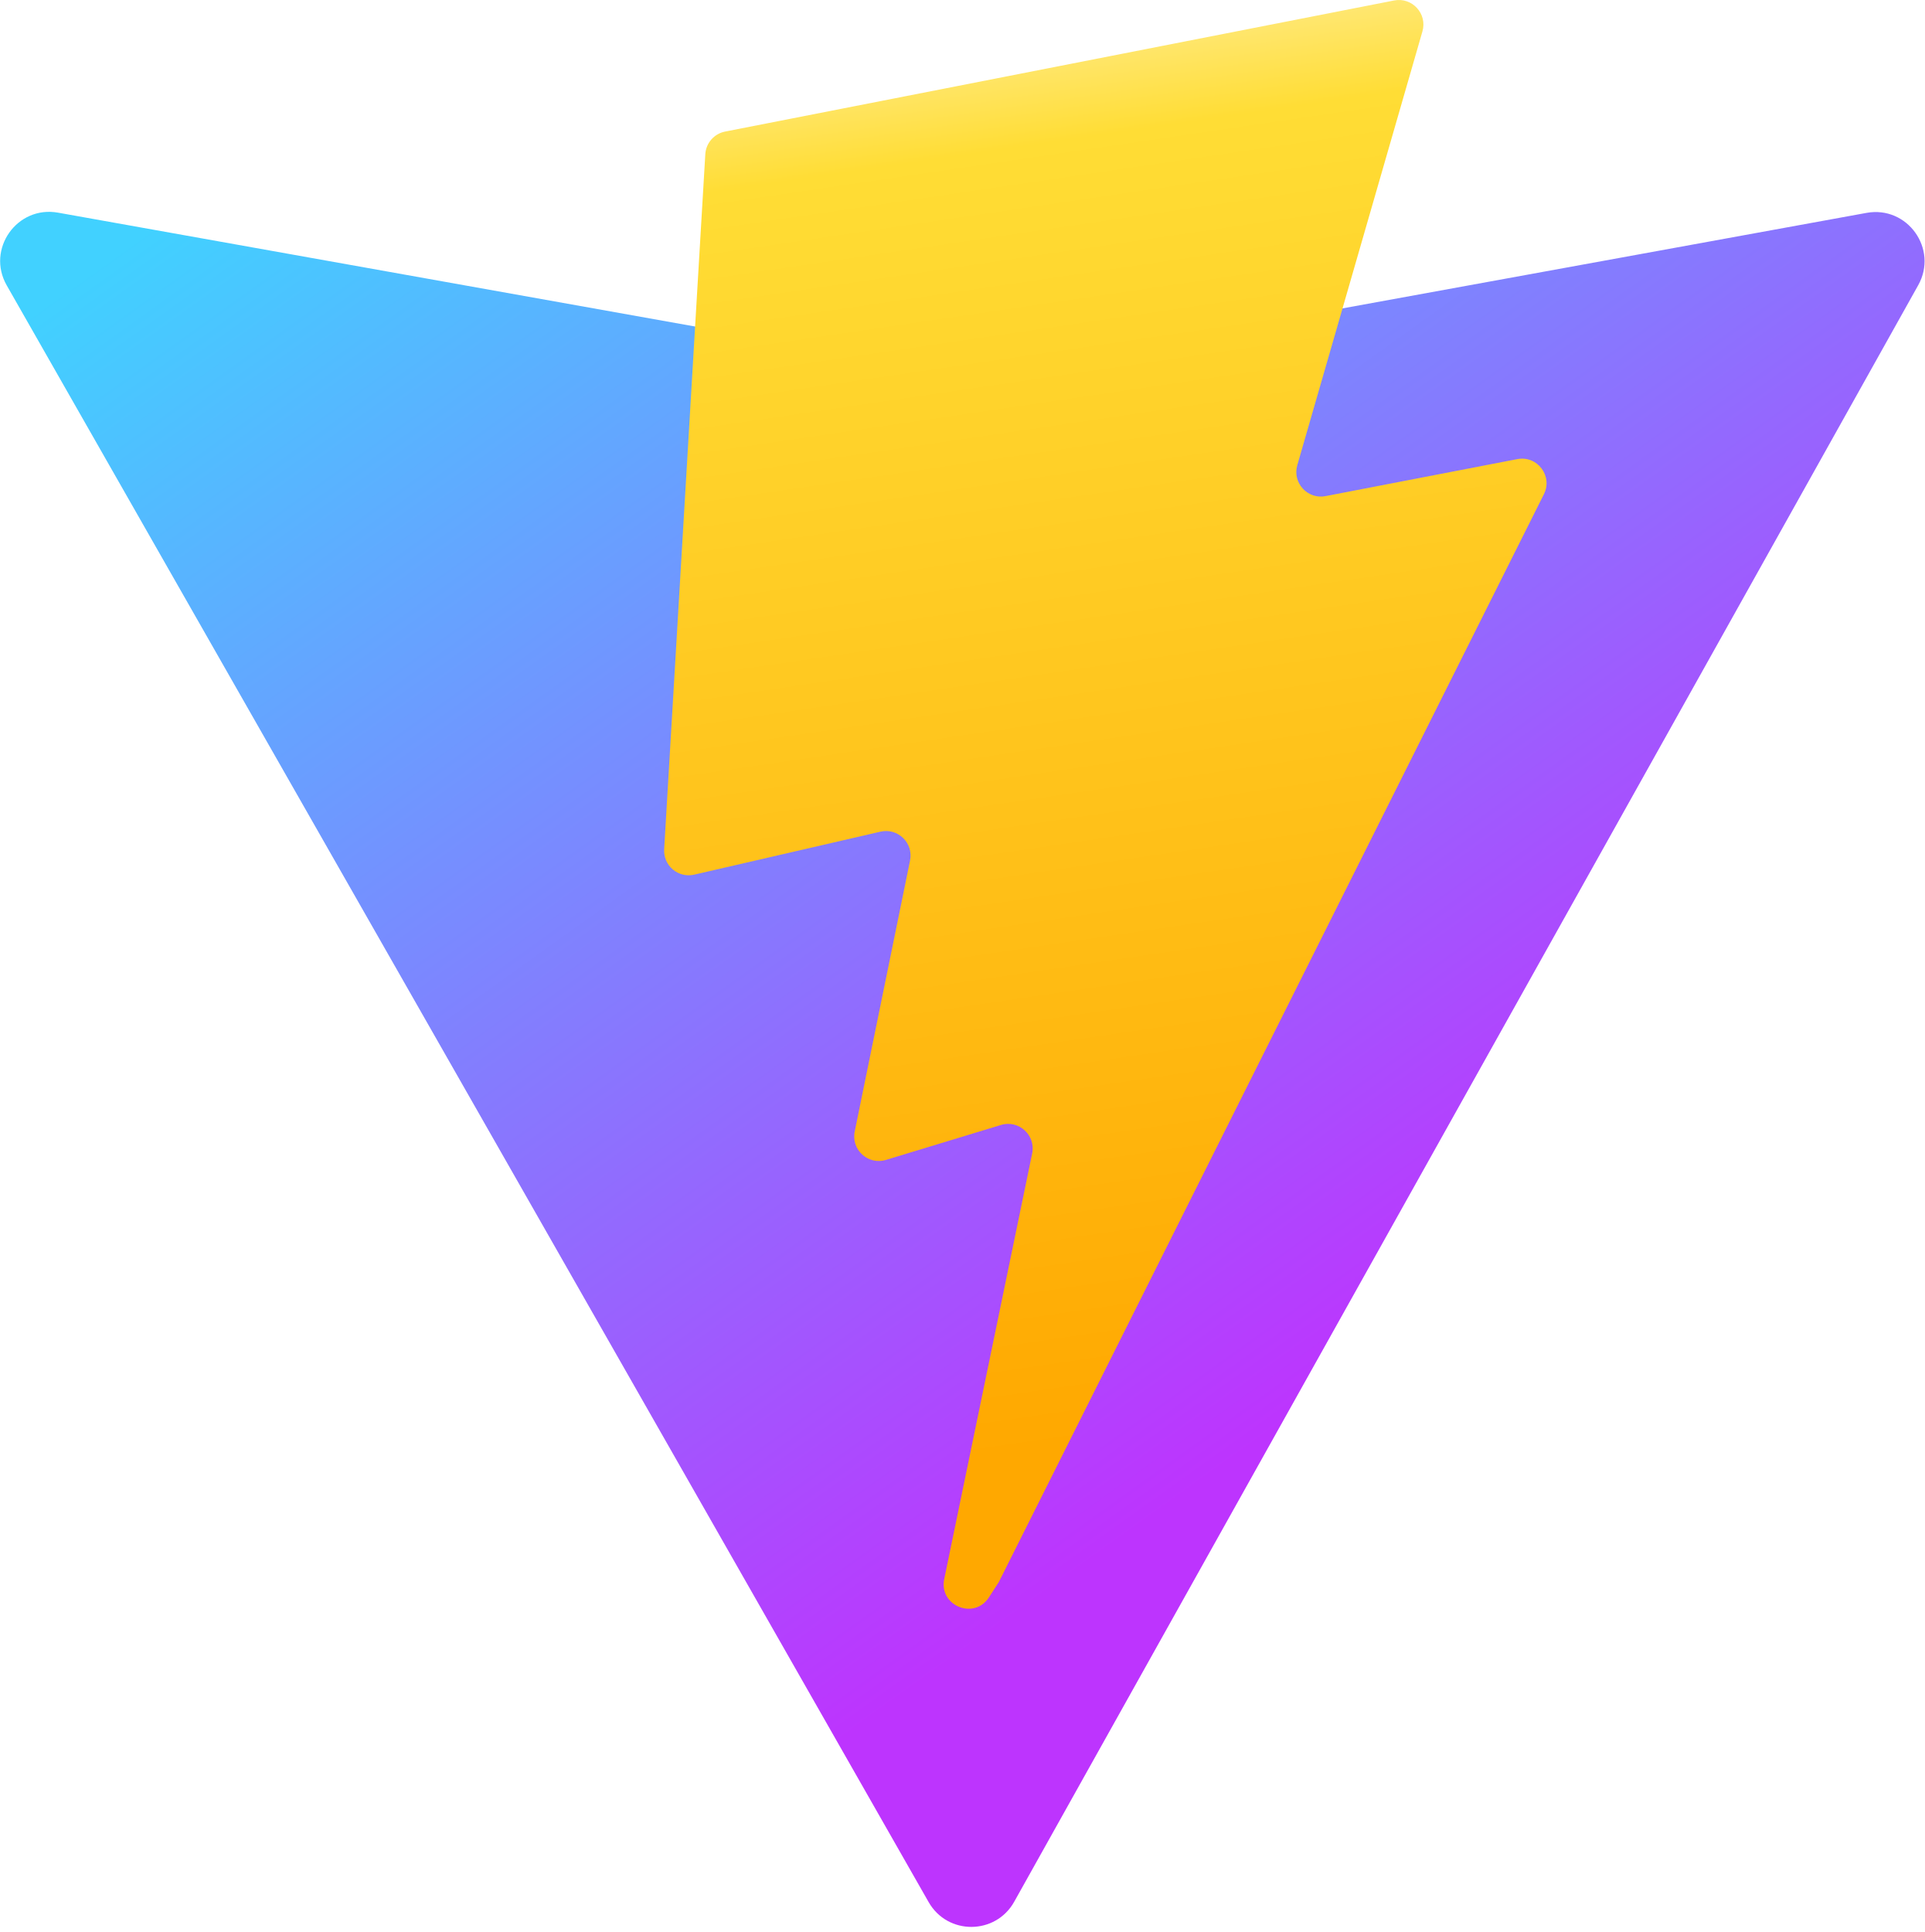
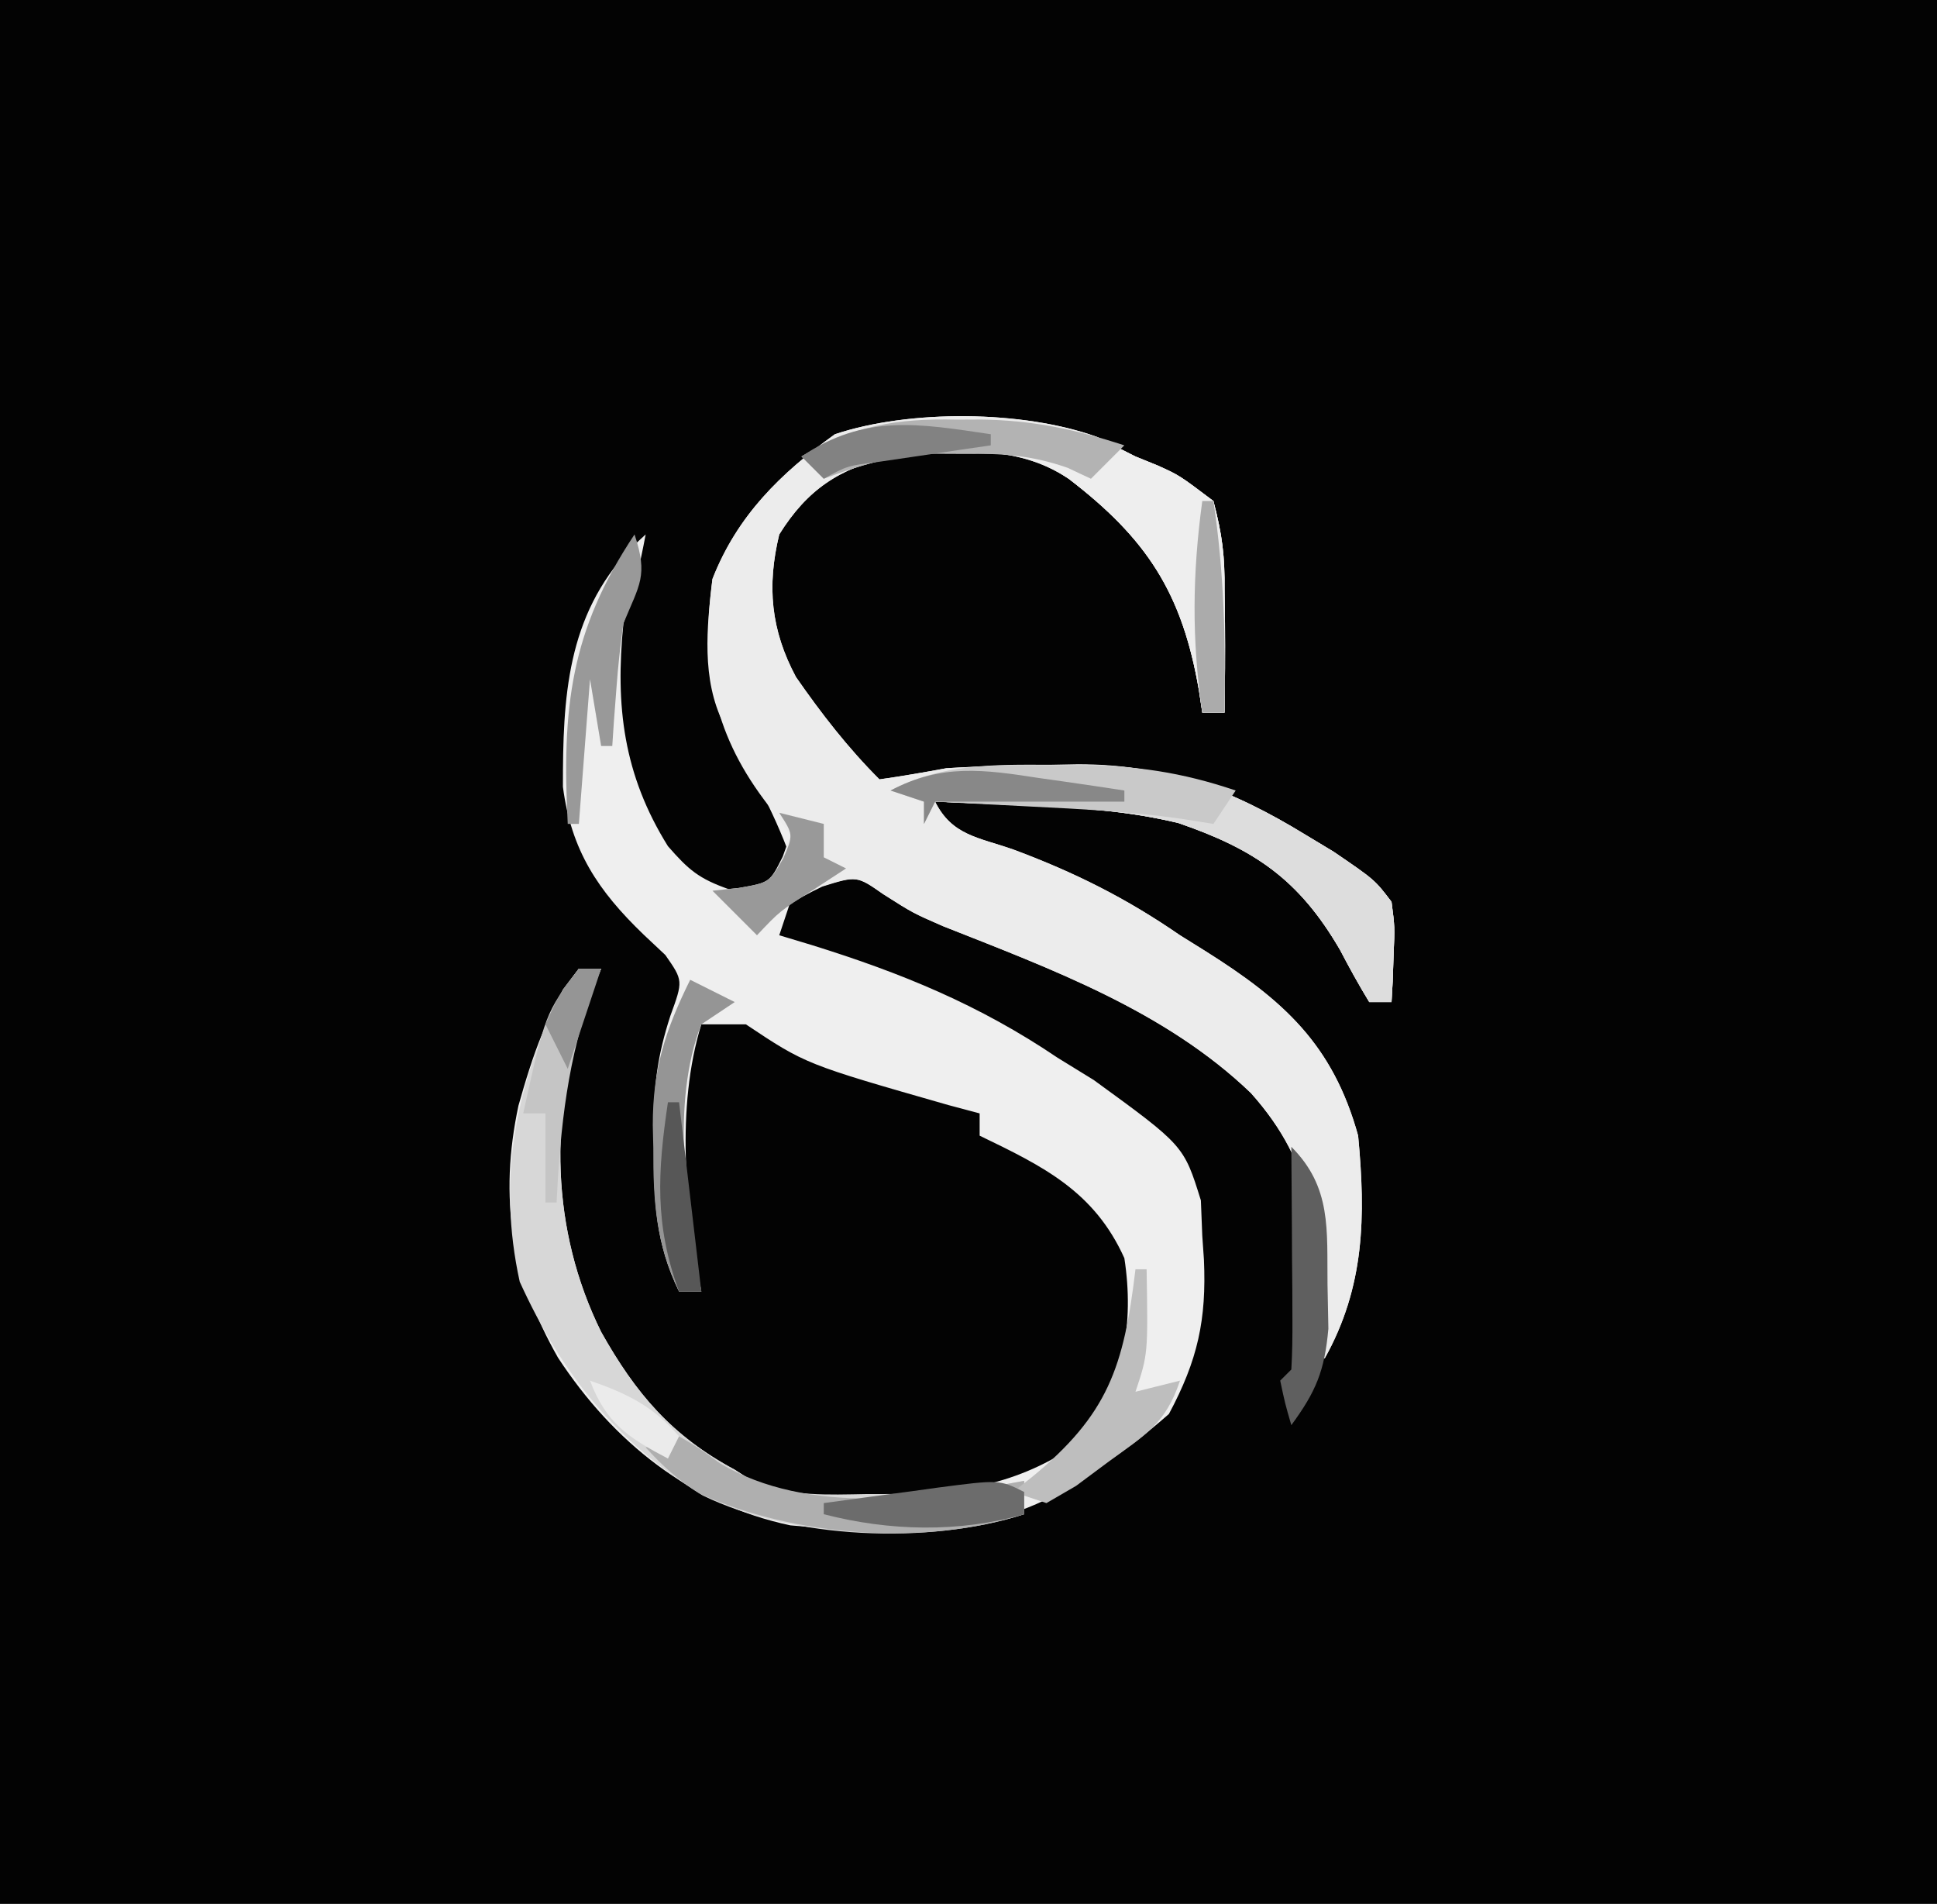
- <svg xmlns="http://www.w3.org/2000/svg" aria-hidden="true" role="img" class="iconify iconify--logos" width="31.88" height="32" preserveAspectRatio="xMidYMid meet" viewBox="0 0 256 257">
-   <defs>
-     <linearGradient id="IconifyId1813088fe1fbc01fb466" x1="-.828%" x2="57.636%" y1="7.652%" y2="78.411%">
-       <stop offset="0%" stop-color="#41D1FF" />
-       <stop offset="100%" stop-color="#BD34FE" />
-     </linearGradient>
-     <linearGradient id="IconifyId1813088fe1fbc01fb467" x1="43.376%" x2="50.316%" y1="2.242%" y2="89.03%">
-       <stop offset="0%" stop-color="#FFEA83" />
-       <stop offset="8.333%" stop-color="#FFDD35" />
-       <stop offset="100%" stop-color="#FFA800" />
-     </linearGradient>
-   </defs>
-   <path fill="url(#IconifyId1813088fe1fbc01fb466)" d="M255.153 37.938L134.897 252.976c-2.483 4.44-8.862 4.466-11.382.048L.875 37.958c-2.746-4.814 1.371-10.646 6.827-9.67l120.385 21.517a6.537 6.537 0 0 0 2.322-.004l117.867-21.483c5.438-.991 9.574 4.796 6.877 9.62Z" />
-   <path fill="url(#IconifyId1813088fe1fbc01fb467)" d="M185.432.063L96.44 17.501a3.268 3.268 0 0 0-2.634 3.014l-5.474 92.456a3.268 3.268 0 0 0 3.997 3.378l24.777-5.718c2.318-.535 4.413 1.507 3.936 3.838l-7.361 36.047c-.495 2.426 1.782 4.5 4.151 3.78l15.304-4.649c2.372-.72 4.652 1.36 4.15 3.788l-11.698 56.621c-.732 3.542 3.979 5.473 5.943 2.437l1.313-2.028l72.516-144.72c1.215-2.423-.88-5.186-3.54-4.672l-25.505 4.922c-2.396.462-4.435-1.77-3.759-4.114l16.646-57.705c.677-2.35-1.37-4.583-3.769-4.113Z" />
+ <svg xmlns="http://www.w3.org/2000/svg" version="1.1" width="174" height="171">
+   <path d="M0 0 C57.42 0 114.84 0 174 0 C174 56.43 174 112.86 174 171 C116.58 171 59.16 171 0 171 C0 114.57 0 58.14 0 0 Z " fill="#030303" transform="translate(0,0)" />
+   <path d="M0 0 C1.702 0.866 1.702 0.866 3.438 1.75 C4.095 2.017 4.752 2.284 5.43 2.559 C7.375 3.438 7.375 3.438 10.438 5.75 C11.234 8.777 11.468 10.703 11.438 13.75 C11.457 15.218 11.457 15.218 11.477 16.715 C11.497 19.395 11.482 22.07 11.438 24.75 C10.777 24.75 10.117 24.75 9.438 24.75 C9.34 24.098 9.242 23.445 9.141 22.773 C7.637 13.987 4.451 9.122 -2.562 3.75 C-7.446 0.494 -12.85 1.303 -18.562 1.75 C-23.166 2.819 -26.046 4.715 -28.562 8.75 C-29.687 13.393 -29.318 17.338 -27.062 21.555 C-24.765 24.858 -22.408 27.904 -19.562 30.75 C-17.555 30.466 -15.556 30.119 -13.562 29.75 C-10.438 29.547 -7.318 29.52 -4.188 29.5 C-2.969 29.469 -2.969 29.469 -1.727 29.438 C6.147 29.387 12.065 31.656 18.75 35.75 C19.571 36.245 20.392 36.74 21.238 37.25 C24.936 39.772 24.936 39.772 26.438 41.75 C26.73 44.012 26.73 44.012 26.625 46.438 C26.584 47.65 26.584 47.65 26.543 48.887 C26.508 49.502 26.473 50.116 26.438 50.75 C25.777 50.75 25.117 50.75 24.438 50.75 C23.505 49.221 22.642 47.65 21.812 46.062 C18.123 39.716 14.122 37.014 7.273 34.664 C2.807 33.6 -1.427 33.302 -6 33.125 C-6.827 33.086 -7.654 33.048 -8.506 33.008 C-10.524 32.914 -12.543 32.831 -14.562 32.75 C-13.034 35.807 -10.666 35.947 -7.5 37.062 C-1.996 39.115 2.625 41.43 7.438 44.75 C8.199 45.224 8.961 45.699 9.746 46.188 C16.722 50.586 21.165 54.547 23.438 62.75 C24.124 70.017 24.03 76.313 20.438 82.75 C20.108 82.75 19.777 82.75 19.438 82.75 C19.484 81.832 19.53 80.914 19.578 79.969 C19.833 71.31 19.656 65.486 13.812 58.926 C6.123 51.541 -4.108 47.791 -13.871 43.926 C-16.562 42.75 -16.562 42.75 -19.207 41.066 C-21.602 39.396 -21.602 39.396 -24.812 40.375 C-26.174 41.056 -26.174 41.056 -27.562 41.75 C-27.892 42.74 -28.223 43.73 -28.562 44.75 C-27.596 45.041 -26.629 45.333 -25.633 45.633 C-17.581 48.138 -10.598 50.993 -3.562 55.75 C-2.49 56.41 -1.417 57.07 -0.312 57.75 C7.78 63.635 7.78 63.635 9.312 68.562 C9.354 69.614 9.395 70.666 9.438 71.75 C9.486 72.454 9.535 73.158 9.586 73.883 C9.823 79.268 9.042 82.891 6.438 87.75 C4.274 89.64 2.386 91.111 0 92.625 C-0.573 93.014 -1.146 93.404 -1.736 93.805 C-9.549 98.983 -18.469 98.528 -27.562 97.75 C-36.524 95.85 -43.465 90.269 -48.438 82.688 C-52.622 75.319 -53.757 68.387 -51.992 60.059 C-50.739 55.633 -49.393 51.443 -46.562 47.75 C-45.903 47.75 -45.242 47.75 -44.562 47.75 C-45.057 48.905 -45.553 50.06 -46.062 51.25 C-49.21 60.982 -49.104 71.172 -44.562 80.375 C-41.437 85.941 -38.194 89.731 -32.562 92.75 C-31.982 93.12 -31.402 93.49 -30.805 93.871 C-27.538 95.152 -24.333 95.09 -20.875 95.062 C-20.162 95.058 -19.449 95.054 -18.714 95.05 C-12.082 94.908 -6.54 93.964 -1.125 89.938 C2.351 85.072 3.341 79.602 2.438 73.75 C-0.277 67.731 -4.861 65.503 -10.562 62.75 C-10.562 62.09 -10.562 61.43 -10.562 60.75 C-11.491 60.502 -12.419 60.255 -13.375 60 C-26.192 56.331 -26.192 56.331 -31.562 52.75 C-32.883 52.75 -34.203 52.75 -35.562 52.75 C-37.859 60.242 -36.981 69.127 -35.562 76.75 C-36.222 76.75 -36.883 76.75 -37.562 76.75 C-39.662 72.468 -39.865 68.555 -39.812 63.875 C-39.82 63.193 -39.828 62.511 -39.836 61.809 C-39.822 58.14 -39.499 55.554 -38.348 51.996 C-37.193 48.825 -37.193 48.825 -38.793 46.527 C-39.762 45.617 -39.762 45.617 -40.75 44.688 C-44.839 40.749 -47.25 37.151 -47.996 31.418 C-48.005 23.401 -47.666 16.108 -41.926 10.012 C-41.476 9.595 -41.026 9.179 -40.562 8.75 C-41.085 11.513 -41.671 14.076 -42.562 16.75 C-43.306 24.187 -42.556 30.339 -38.562 36.75 C-36.696 38.887 -35.781 39.673 -33.062 40.625 C-30.504 41.028 -30.504 41.028 -28.75 39.312 C-28.358 38.797 -27.966 38.281 -27.562 37.75 C-29.13 33.439 -31.254 29.697 -33.562 25.75 C-35.556 21.763 -35.078 17.084 -34.562 12.75 C-32.352 7.071 -28.436 3.246 -23.562 -0.25 C-16.861 -2.484 -6.635 -2.413 0 0 Z " fill="#EFEFEF" transform="translate(98.5625,39.25)" />
+   <path d="M0 0 C1.702 0.866 1.702 0.866 3.438 1.75 C4.095 2.017 4.752 2.284 5.43 2.559 C7.375 3.438 7.375 3.438 10.438 5.75 C11.234 8.777 11.468 10.703 11.438 13.75 C11.45 14.728 11.463 15.707 11.477 16.715 C11.497 19.395 11.482 22.07 11.438 24.75 C10.777 24.75 10.117 24.75 9.438 24.75 C9.34 24.098 9.242 23.445 9.141 22.773 C7.637 13.987 4.451 9.122 -2.562 3.75 C-7.446 0.494 -12.85 1.303 -18.562 1.75 C-23.166 2.819 -26.046 4.715 -28.562 8.75 C-29.687 13.393 -29.318 17.338 -27.062 21.555 C-24.765 24.858 -22.408 27.904 -19.562 30.75 C-17.555 30.466 -15.556 30.119 -13.562 29.75 C-10.438 29.547 -7.318 29.52 -4.188 29.5 C-2.969 29.469 -2.969 29.469 -1.727 29.438 C6.147 29.387 12.065 31.656 18.75 35.75 C19.571 36.245 20.392 36.74 21.238 37.25 C24.936 39.772 24.936 39.772 26.438 41.75 C26.73 44.012 26.73 44.012 26.625 46.438 C26.584 47.65 26.584 47.65 26.543 48.887 C26.508 49.502 26.473 50.116 26.438 50.75 C25.777 50.75 25.117 50.75 24.438 50.75 C23.505 49.221 22.642 47.65 21.812 46.062 C18.123 39.716 14.122 37.014 7.273 34.664 C2.807 33.6 -1.427 33.302 -6 33.125 C-6.827 33.086 -7.654 33.048 -8.506 33.008 C-10.524 32.914 -12.543 32.831 -14.562 32.75 C-13.034 35.807 -10.666 35.947 -7.5 37.062 C-1.996 39.115 2.625 41.43 7.438 44.75 C8.199 45.224 8.961 45.699 9.746 46.188 C16.722 50.586 21.165 54.547 23.438 62.75 C24.124 70.017 24.03 76.313 20.438 82.75 C20.108 82.75 19.777 82.75 19.438 82.75 C19.484 81.832 19.53 80.914 19.578 79.969 C19.833 71.31 19.656 65.486 13.812 58.926 C6.123 51.541 -4.108 47.791 -13.871 43.926 C-16.562 42.75 -16.562 42.75 -19.215 41.066 C-21.586 39.402 -21.586 39.402 -24.688 40.375 C-27.273 41.612 -28.771 42.56 -30.562 44.75 C-31.883 43.43 -33.203 42.11 -34.562 40.75 C-33.779 40.667 -32.995 40.585 -32.188 40.5 C-29.415 40.022 -29.415 40.022 -28.25 37.688 C-28.023 37.048 -27.796 36.409 -27.562 35.75 C-28.346 34.698 -29.13 33.646 -29.938 32.562 C-34.561 26.357 -35.598 20.364 -34.562 12.75 C-32.331 7.071 -28.445 3.253 -23.562 -0.25 C-16.861 -2.484 -6.635 -2.413 0 0 Z " fill="#ECECEC" transform="translate(98.5625,39.25)" />
+   <path d="M0 0 C0.66 0 1.32 0 2 0 C1.505 1.155 1.01 2.31 0.5 3.5 C-2.647 13.232 -2.541 23.422 2 32.625 C5.125 38.191 8.368 41.981 14 45 C14.576 45.373 15.152 45.745 15.746 46.129 C19.078 47.416 22.358 47.249 25.875 47.188 C26.917 47.187 26.917 47.187 27.98 47.186 C32.084 47.151 35.975 46.789 40 46 C40 46.99 40 47.98 40 49 C31.419 51.763 19.232 51.246 11.141 47.324 C3.302 42.475 -1.518 36.438 -5.312 28.125 C-7.361 18.815 -5.662 10.325 -1.438 1.875 C-0.963 1.256 -0.489 0.637 0 0 Z " fill="#D7D7D7" transform="translate(52,87)" />
+   <path d="M0 0 C0.817 -0.016 1.633 -0.032 2.475 -0.049 C10.352 -0.055 16.312 2.216 23 6.312 C23.821 6.808 24.642 7.303 25.488 7.812 C29.186 10.335 29.186 10.335 30.688 12.312 C30.98 14.574 30.98 14.574 30.875 17 C30.834 18.212 30.834 18.212 30.793 19.449 C30.758 20.064 30.723 20.679 30.688 21.312 C30.027 21.312 29.367 21.312 28.688 21.312 C27.755 19.783 26.892 18.212 26.062 16.625 C22.373 10.278 18.372 7.577 11.523 5.227 C7.057 4.162 2.823 3.864 -1.75 3.688 C-2.99 3.629 -2.99 3.629 -4.256 3.57 C-6.274 3.477 -8.293 3.394 -10.312 3.312 C-10.643 3.973 -10.973 4.633 -11.312 5.312 C-11.312 4.652 -11.312 3.993 -11.312 3.312 C-12.303 2.982 -13.293 2.652 -14.312 2.312 C-9.586 -0.104 -5.181 -0.02 0 0 Z " fill="#DDDDDD" transform="translate(94.3125,68.6875)" />
+   <path d="M0 0 C0.709 0.009 1.418 0.017 2.148 0.026 C7.548 0.178 11.341 0.939 16.125 3.375 C16.782 3.642 17.44 3.909 18.117 4.184 C20.062 5.062 20.062 5.062 23.125 7.375 C23.922 10.402 24.155 12.328 24.125 15.375 C24.138 16.353 24.151 17.332 24.164 18.34 C24.185 21.02 24.169 23.695 24.125 26.375 C23.465 26.375 22.805 26.375 22.125 26.375 C22.027 25.723 21.929 25.07 21.828 24.398 C20.325 15.612 17.139 10.747 10.125 5.375 C6.588 3.017 4.999 3.106 0.812 3.125 C-0.297 3.12 -1.407 3.115 -2.551 3.109 C-5.955 3.381 -8.695 4.163 -11.875 5.375 C-12.535 4.715 -13.195 4.055 -13.875 3.375 C-9.203 0.624 -5.334 -0.109 0 0 Z " fill="#EEEEEE" transform="translate(85.875,37.625)" />
+   <path d="M0 0 C0.825 -0.008 1.65 -0.015 2.5 -0.023 C7.589 -0.007 11.804 0.613 16.625 2.25 C15.635 3.735 15.635 3.735 14.625 5.25 C13.665 5.097 12.704 4.943 11.715 4.785 C7.219 4.143 2.72 3.91 -1.812 3.688 C-2.639 3.644 -3.466 3.601 -4.318 3.557 C-6.337 3.452 -8.356 3.35 -10.375 3.25 C-10.705 3.91 -11.035 4.57 -11.375 5.25 C-11.375 4.59 -11.375 3.93 -11.375 3.25 C-12.365 2.92 -13.355 2.59 -14.375 2.25 C-9.63 -0.19 -5.202 -0.048 0 0 Z " fill="#C9C9C9" transform="translate(94.375,68.75)" />
+   <path d="M0 0 C1.699 0.996 1.699 0.996 3.688 2.438 C11.583 7.126 22.308 5.649 31 4 C31 4.99 31 5.98 31 7 C22.063 9.878 10.324 9.006 1.883 5.168 C-0.047 3.971 -1.474 2.674 -3 1 C-2.01 0.67 -1.02 0.34 0 0 Z " fill="#AFAFAF" transform="translate(61,129)" />
+   <path d="M0 0 C1.32 0.66 2.64 1.32 4 2 C3.01 2.66 2.02 3.32 1 4 C-1.755 11.014 -0.354 20.723 1 28 C0.34 28 -0.32 28 -1 28 C-3.087 23.726 -3.334 19.798 -3.312 15.125 C-3.329 14.443 -3.345 13.761 -3.361 13.059 C-3.366 8.013 -2.236 4.52 0 0 Z " fill="#959595" transform="translate(62,88)" />
+   <path d="M0 0 C0.677 -0.003 1.355 -0.006 2.053 -0.01 C6.762 0.04 10.635 0.864 15.062 2.312 C14.072 3.303 13.082 4.293 12.062 5.312 C11.024 4.825 11.024 4.825 9.965 4.328 C6.681 3.179 4.097 3.046 0.625 3.062 C-0.467 3.057 -1.559 3.052 -2.684 3.047 C-6.055 3.322 -8.786 4.115 -11.938 5.312 C-12.598 4.652 -13.258 3.993 -13.938 3.312 C-9.23 0.529 -5.37 -0.127 0 0 Z " fill="#B3B3B3" transform="translate(85.9375,37.6875)" />
+   <path d="M0 0 C0.33 0 0.66 0 1 0 C1.125 7.625 1.125 7.625 0 11 C1.32 10.67 2.64 10.34 4 10 C2.704 13.887 0.908 14.854 -2.375 17.25 C-3.841 18.341 -3.841 18.341 -5.336 19.453 C-6.215 19.964 -7.094 20.474 -8 21 C-8.99 20.67 -9.98 20.34 -11 20 C-10.169 19.346 -10.169 19.346 -9.32 18.68 C-2.456 13.037 -1.057 8.806 0 0 Z " fill="#BEBEBE" transform="translate(102,114)" />
+   <path d="M0 0 C1.241 3.722 0.451 4.476 -1 8 C-1.276 9.929 -1.484 11.869 -1.625 13.812 C-1.7 14.788 -1.775 15.764 -1.852 16.77 C-1.901 17.506 -1.95 18.242 -2 19 C-2.33 19 -2.66 19 -3 19 C-3.33 17.02 -3.66 15.04 -4 13 C-4.33 17.29 -4.66 21.58 -5 26 C-5.33 26 -5.66 26 -6 26 C-6.532 15.619 -5.767 8.65 0 0 Z " fill="#999999" transform="translate(57,48)" />
+   <path d="M0 0 C3.634 3.634 3.192 7.463 3.25 12.375 C3.276 13.682 3.302 14.989 3.328 16.336 C2.989 20.121 2.22 21.973 0 25 C-0.562 23.062 -0.562 23.062 -1 21 C-0.67 20.67 -0.34 20.34 0 20 C0.087 18.511 0.107 17.019 0.098 15.527 C0.094 14.628 0.091 13.729 0.088 12.803 C0.08 11.857 0.071 10.912 0.062 9.938 C0.058 8.988 0.053 8.039 0.049 7.061 C0.037 4.707 0.021 2.354 0 0 Z " fill="#5F5F5F" transform="translate(116,103)" />
+   <path d="M0 0 C0.66 0 1.32 0 2 0 C1.795 0.51 1.59 1.021 1.379 1.547 C-1.01 7.993 -1.664 14.16 -2 21 C-2.33 21 -2.66 21 -3 21 C-3 18.36 -3 15.72 -3 13 C-3.66 13 -4.32 13 -5 13 C-3.024 4.032 -3.024 4.032 0 0 Z " fill="#C5C5C5" transform="translate(52,87)" />
+   <path d="M0 0 C1.32 0.33 2.64 0.66 4 1 C4 1.99 4 2.98 4 4 C4.66 4.33 5.32 4.66 6 5 C4.577 5.928 4.577 5.928 3.125 6.875 C0.056 8.82 0.056 8.82 -2 11 C-3.32 9.68 -4.64 8.36 -6 7 C-4.824 6.876 -4.824 6.876 -3.625 6.75 C-0.883 6.262 -0.883 6.262 0.375 4.062 C1.269 1.965 1.269 1.965 0 0 Z " fill="#999999" transform="translate(70,73)" />
+   <path d="M0 0 C0 0.66 0 1.32 0 2 C-5.859 3.674 -12.11 3.52 -18 2 C-18 1.67 -18 1.34 -18 1 C-15.376 0.638 -12.751 0.285 -10.125 -0.062 C-9.379 -0.166 -8.632 -0.27 -7.863 -0.377 C-2.227 -1.113 -2.227 -1.113 0 0 Z " fill="#6C6C6C" transform="translate(92,134)" />
+   <path d="M0 0 C1.111 0.157 1.111 0.157 2.244 0.316 C4.06 0.574 5.874 0.848 7.688 1.125 C7.688 1.455 7.688 1.785 7.688 2.125 C2.078 2.125 -3.533 2.125 -9.312 2.125 C-9.643 2.785 -9.973 3.445 -10.312 4.125 C-10.312 3.465 -10.312 2.805 -10.312 2.125 C-11.303 1.795 -12.293 1.465 -13.312 1.125 C-8.762 -1.298 -4.91 -0.763 0 0 Z " fill="#888888" transform="translate(93.3125,69.875)" />
+   <path d="M0 0 C0.33 0 0.66 0 1 0 C1.962 6.374 2.107 12.559 2 19 C1.34 19 0.68 19 0 19 C-0.955 12.422 -0.893 6.582 0 0 Z " fill="#ABABAB" transform="translate(108,45)" />
+   <path d="M0 0 C0 0.33 0 0.66 0 1 C-0.915 1.133 -1.83 1.266 -2.773 1.402 C-3.962 1.579 -5.15 1.756 -6.375 1.938 C-7.558 2.112 -8.742 2.286 -9.961 2.465 C-12.907 2.835 -12.907 2.835 -15 4 C-15.66 3.34 -16.32 2.68 -17 2 C-11.311 -1.844 -6.456 -0.953 0 0 Z " fill="#828282" transform="translate(89,39)" />
+   <path d="M0 0 C0.33 0 0.66 0 1 0 C1.66 5.61 2.32 11.22 3 17 C2.34 17 1.68 17 1 17 C-1.209 11.022 -0.932 6.26 0 0 Z " fill="#575757" transform="translate(60,99)" />
+   <path d="M0 0 C3.375 1.186 5.647 2.276 8 5 C7.67 5.66 7.34 6.32 7 7 C3.429 5.121 1.453 3.829 0 0 Z " fill="#EBEBEB" transform="translate(53,124)" />
+   <path d="M0 0 C0.66 0 1.32 0 2 0 C1.01 2.97 0.02 5.94 -1 9 C-1.66 7.68 -2.32 6.36 -3 5 C-1.75 2.25 -1.75 2.25 0 0 Z " fill="#959595" transform="translate(52,87)" />
</svg>
